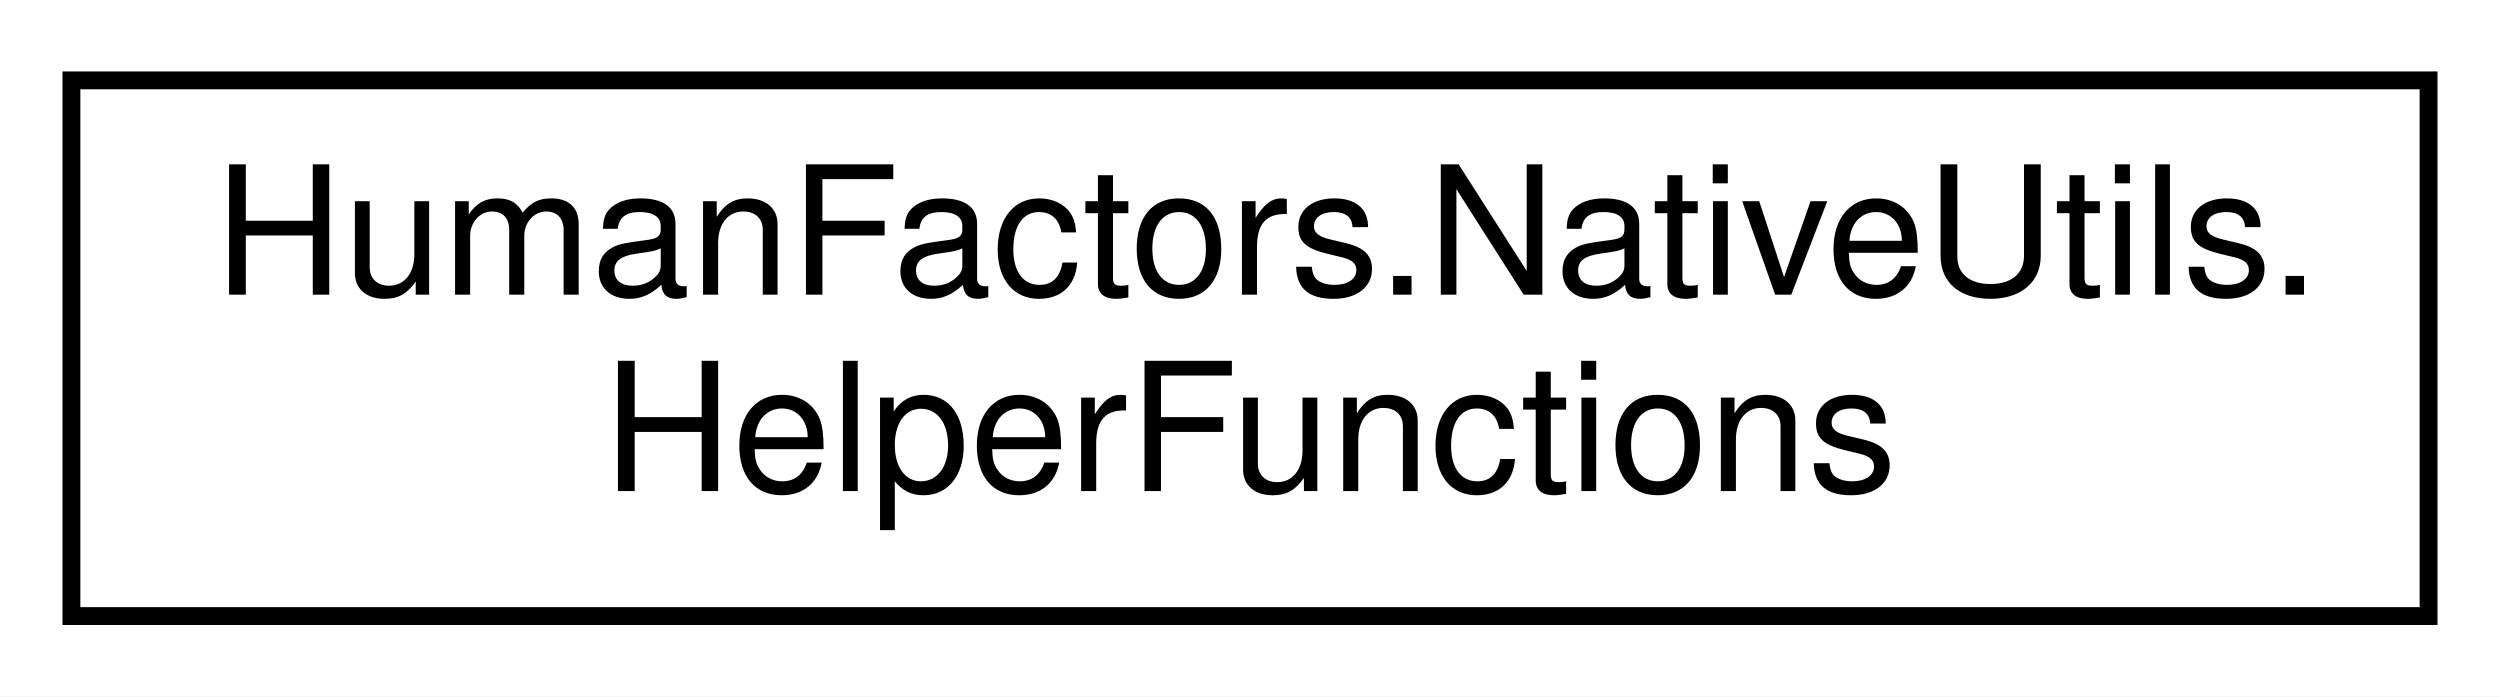
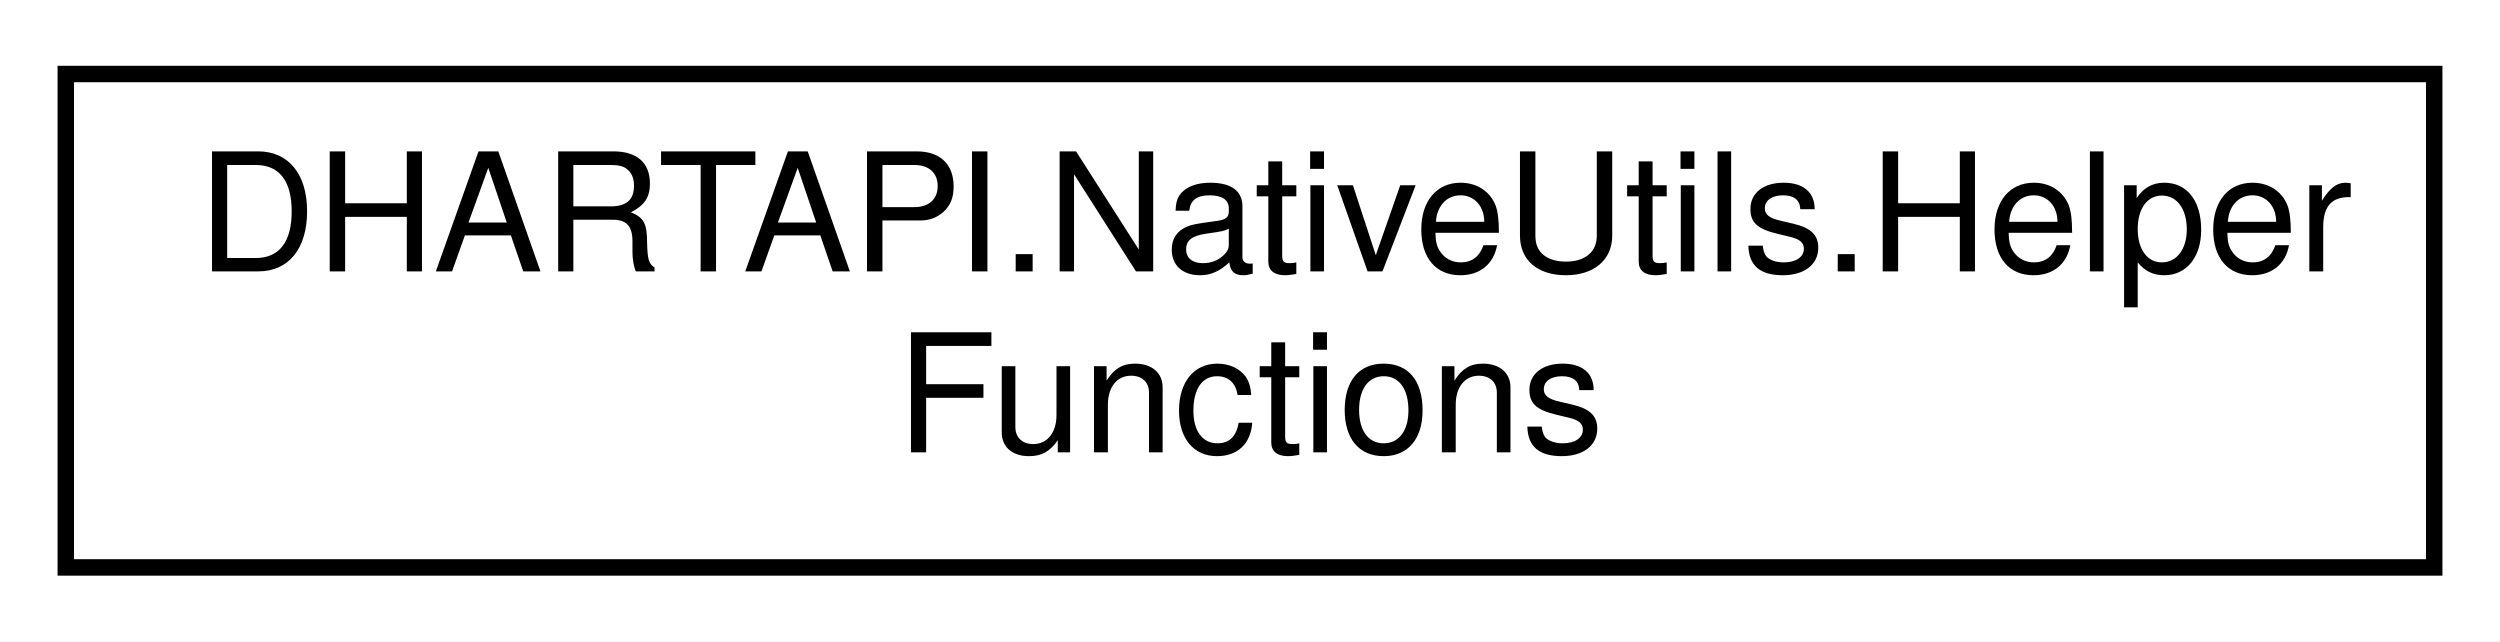
- <svg xmlns="http://www.w3.org/2000/svg" xmlns:xlink="http://www.w3.org/1999/xlink" width="140pt" height="39pt" viewBox="0.00 0.00 140.00 39.00">
+ <svg xmlns="http://www.w3.org/2000/svg" xmlns:xlink="http://www.w3.org/1999/xlink" width="152pt" height="39pt" viewBox="0.00 0.00 152.00 39.00">
  <g id="graph0" class="graph" transform="scale(1 1) rotate(0) translate(4 35)">
-     <polygon fill="white" stroke="transparent" points="-4,4 -4,-35 136,-35 136,4 -4,4" />
+     <polygon fill="white" stroke="transparent" points="-4,4 -4,-35 148,-35 148,4 -4,4" />
    <g id="node1" class="node">
      <g id="a_node1">
-         <a xlink:href="class_human_factors_1_1_native_utils_1_1_helper_functions.html" target="_top" xlink:title="Contains some functions useful for converting data for interop.">
-           <polygon fill="white" stroke="black" points="0,-0.5 0,-30.5 132,-30.5 132,-0.5 0,-0.5" />
-           <text text-anchor="start" x="8" y="-18.5" font-family="Helvetica,sans-Serif" font-size="10.00">HumanFactors.NativeUtils.</text>
-           <text text-anchor="middle" x="66" y="-7.5" font-family="Helvetica,sans-Serif" font-size="10.00">HelperFunctions</text>
+         <a xlink:href="class_d_h_a_r_t_a_p_i_1_1_native_utils_1_1_helper_functions.html" target="_top" xlink:title="Contains some functions useful for converting data for interop.">
+           <polygon fill="white" stroke="black" points="0,-0.5 0,-30.5 144,-30.5 144,-0.5 0,-0.5" />
+           <text text-anchor="start" x="8" y="-18.5" font-family="Helvetica,sans-Serif" font-size="10.00">DHARTAPI.NativeUtils.Helper</text>
+           <text text-anchor="middle" x="72" y="-7.5" font-family="Helvetica,sans-Serif" font-size="10.00">Functions</text>
        </a>
      </g>
    </g>
  </g>
</svg>
